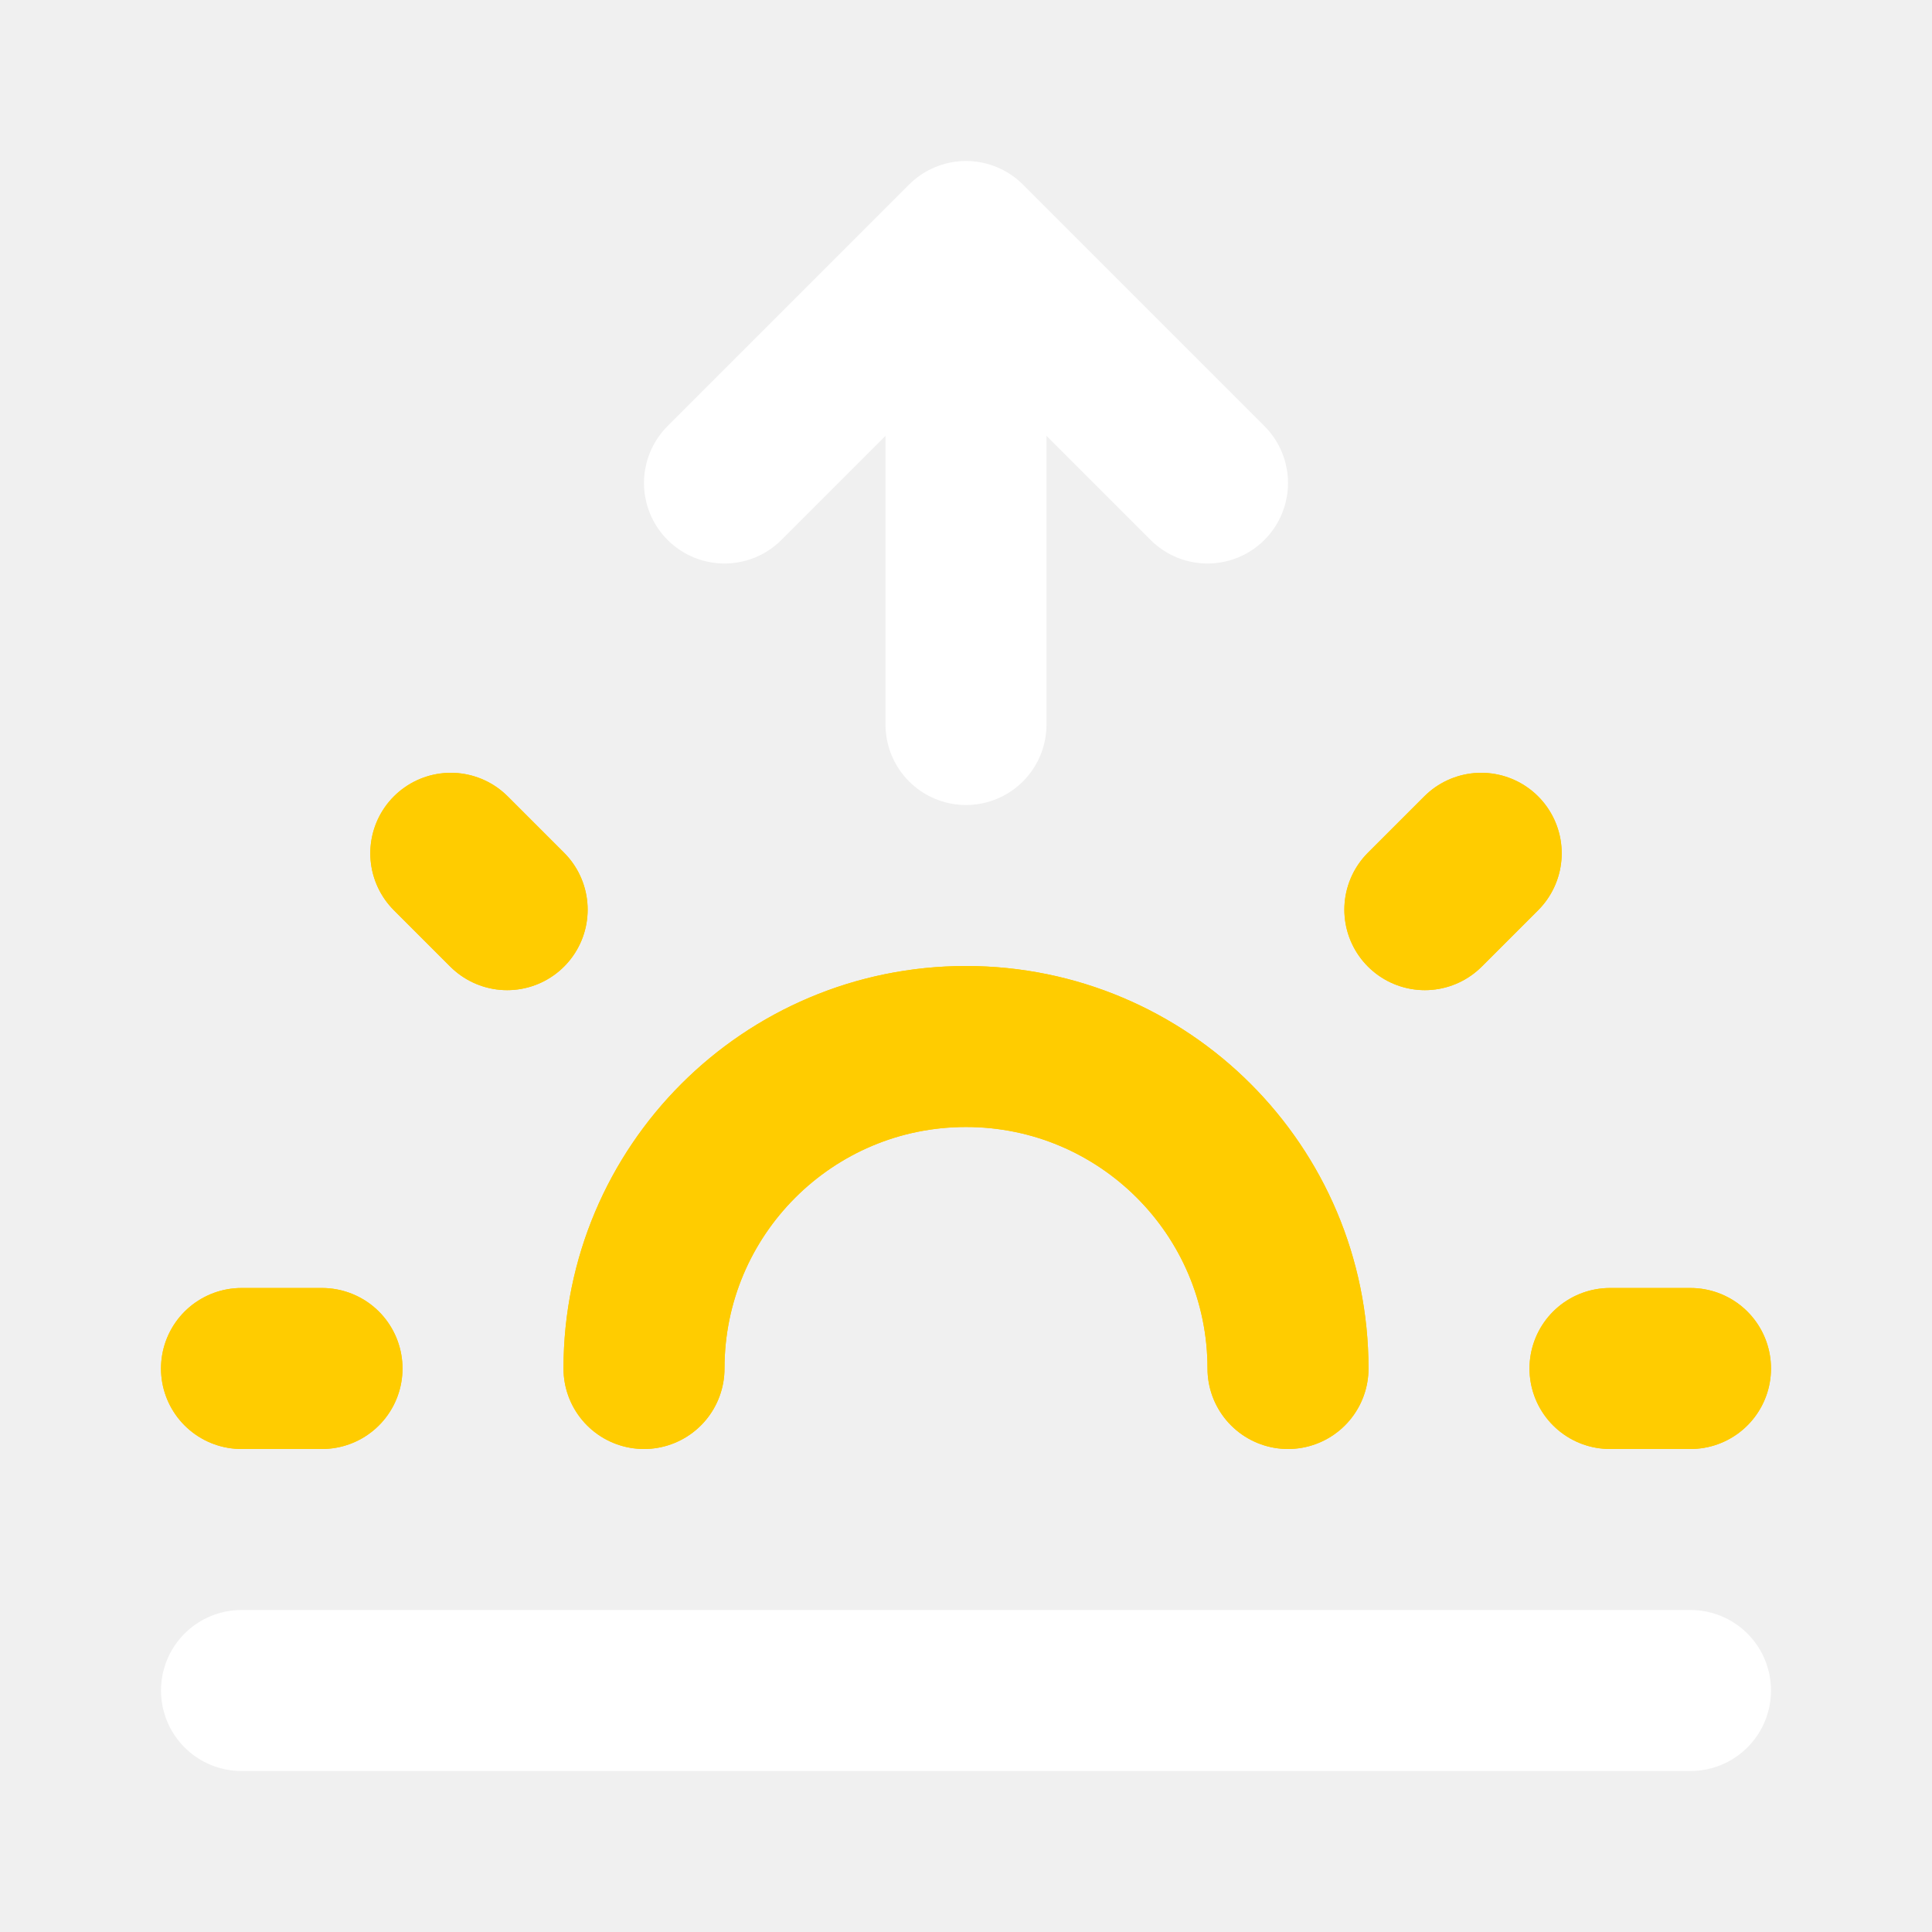
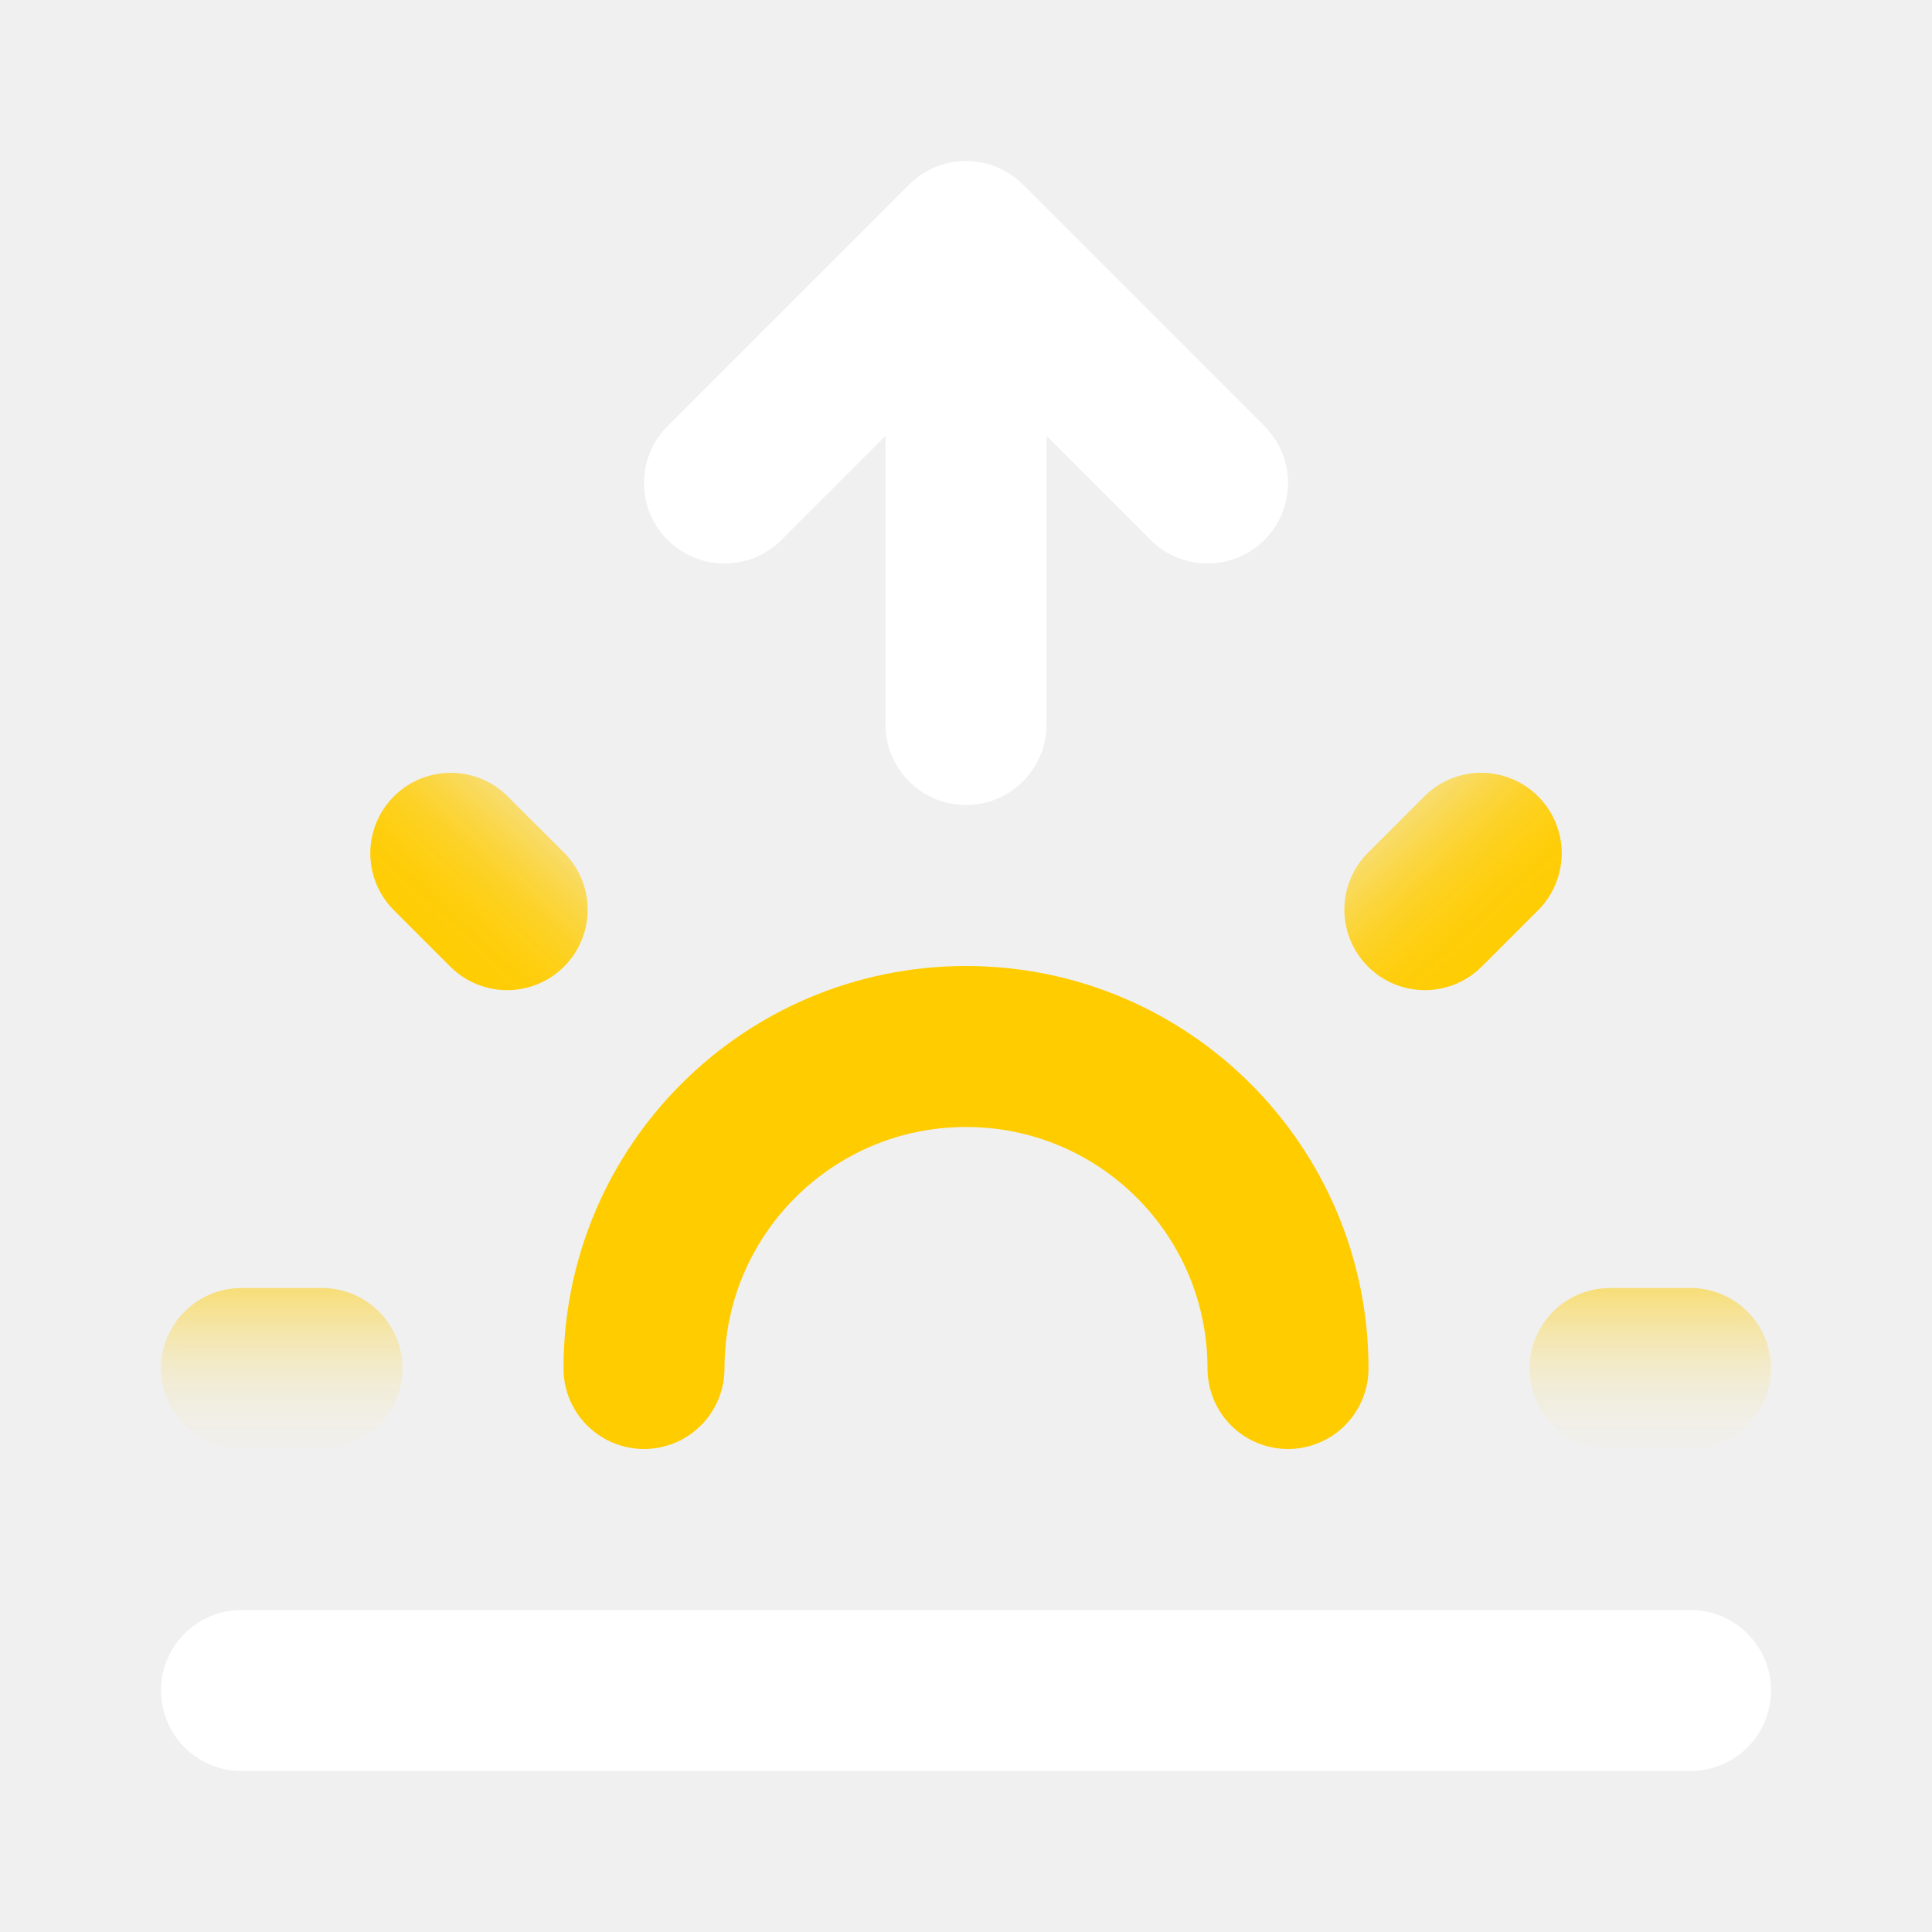
<svg xmlns="http://www.w3.org/2000/svg" viewBox="0 0 24 24">
+   <style>
+     @keyframes animation {
+ 			0%{
+                 transform: rotate(0deg);
+ 			}
+ 			100% {
+                 transform: rotate(360deg);
+ 			}
+ 		}
+ 
+     .rays {
+       transform-origin: 12px 17px;
+ 			animation-name: animation;
+ 			animation-iteration-count: infinite;
+ 			animation-duration: 60s;
+ 			animation-timing-function: linear;
+ 		}
+   </style>
+   <defs>
+     <mask id="b">
+       <polygon points="0 2 0 16 24 16 24 4 12 15 0 4" fill="#fff" style="filter: blur(1px);" />
+     </mask>
+   </defs>
  <g fill="none" stroke-linecap="round" stroke-linejoin="round" stroke-width="2">
-     <path d="m3 17h1m16 0h1m-15.4-6.4.7.7m12.1-.7-.7.7m-9.7 5.7c0-2.21 1.79-4 4-4s4 1.79 4 4" stroke="#fc0" />
-     <path d="m3 21h18" stroke="#fff" />
-     <path d="m12 9v-6l3 3m-6 0 3-3" stroke="#fff" />
-     <path d="m3 17h1m16 0h1m-15.4-6.4.7.7m12.1-.7-.7.7m-9.7 5.7c0-2.21 1.79-4 4-4s4 1.79 4 4" stroke="#fc0" />
+     <g mask="url(#b)">
+       <path class="rays" d="m3,17h1m8-9v1m8,8h1m-9,8v1m-6.4-15.4l.7.7m12.1-.7l-.7.7m0,11.4l.7.7m-12.1-.7l-.7.7" stroke="#fc0" />
+     </g>
+     <path d="m8,17c0-2.21,1.79-4,4-4s4,1.79,4,4" stroke="#fc0" />
+     <path d="m3,21h18" stroke="#fff" />
+     <path d="m12,9V3l3,3m-6,0l3-3" stroke="#fff" />
  </g>
</svg>
